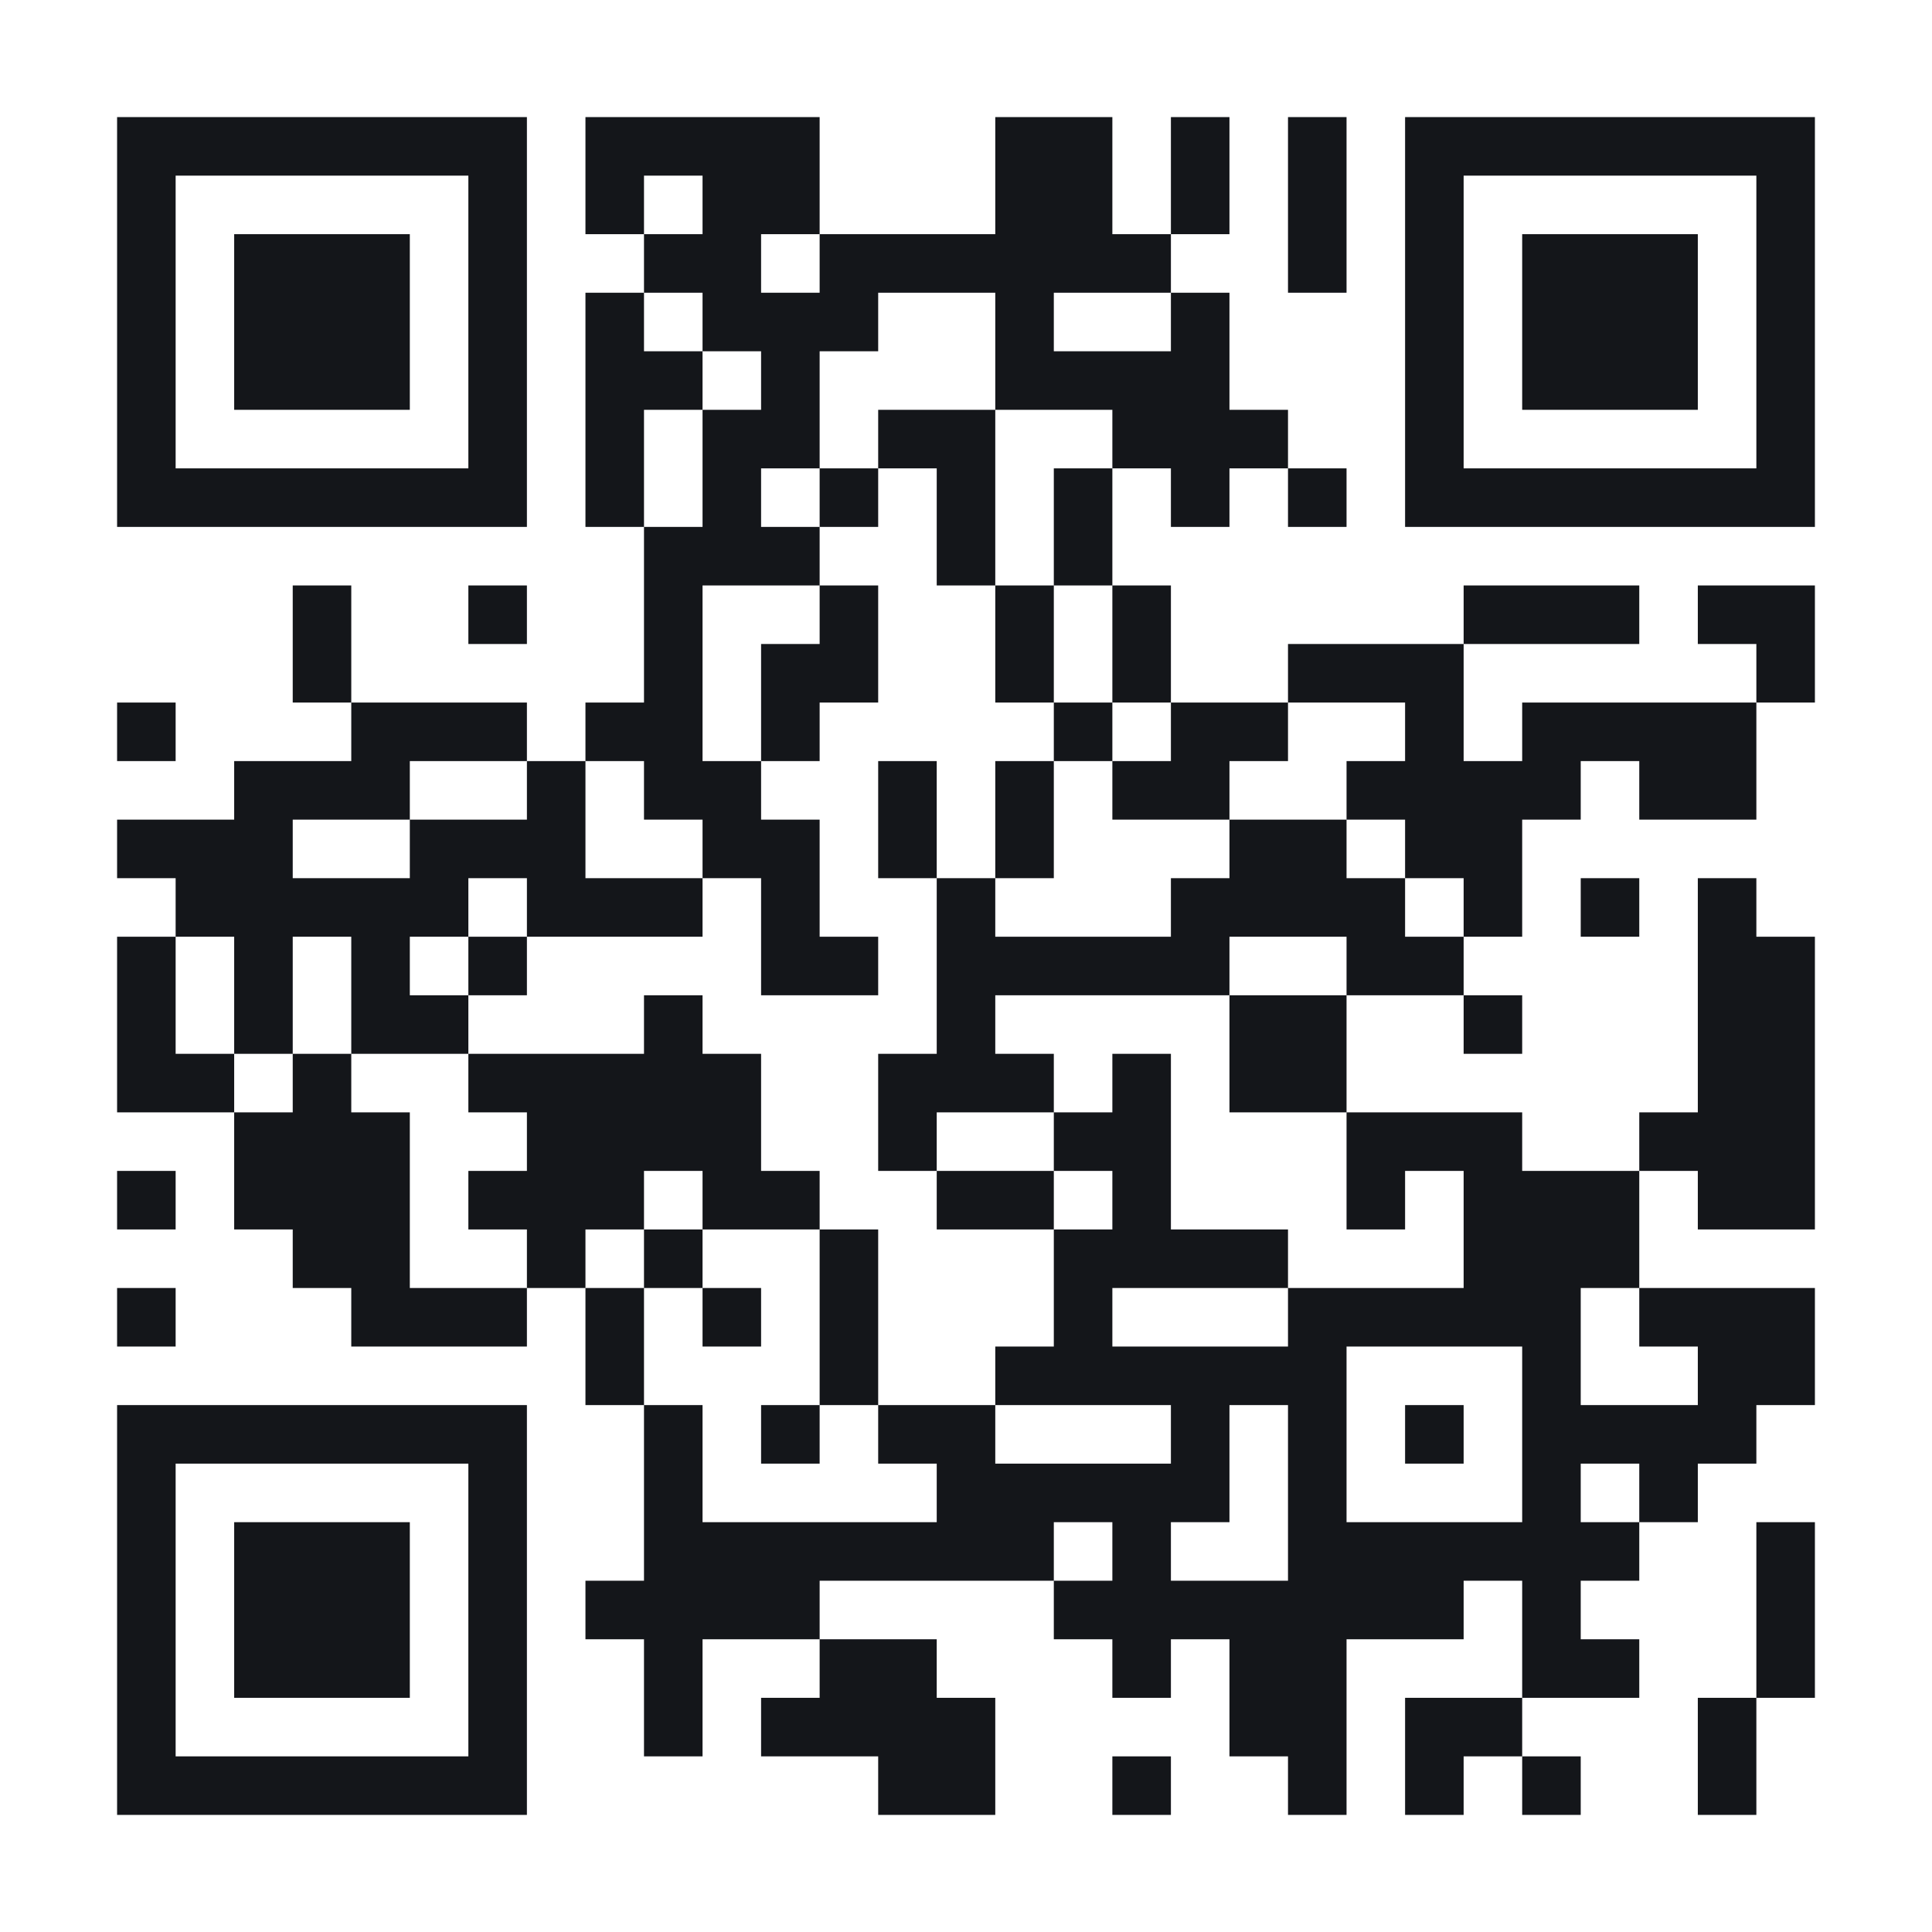
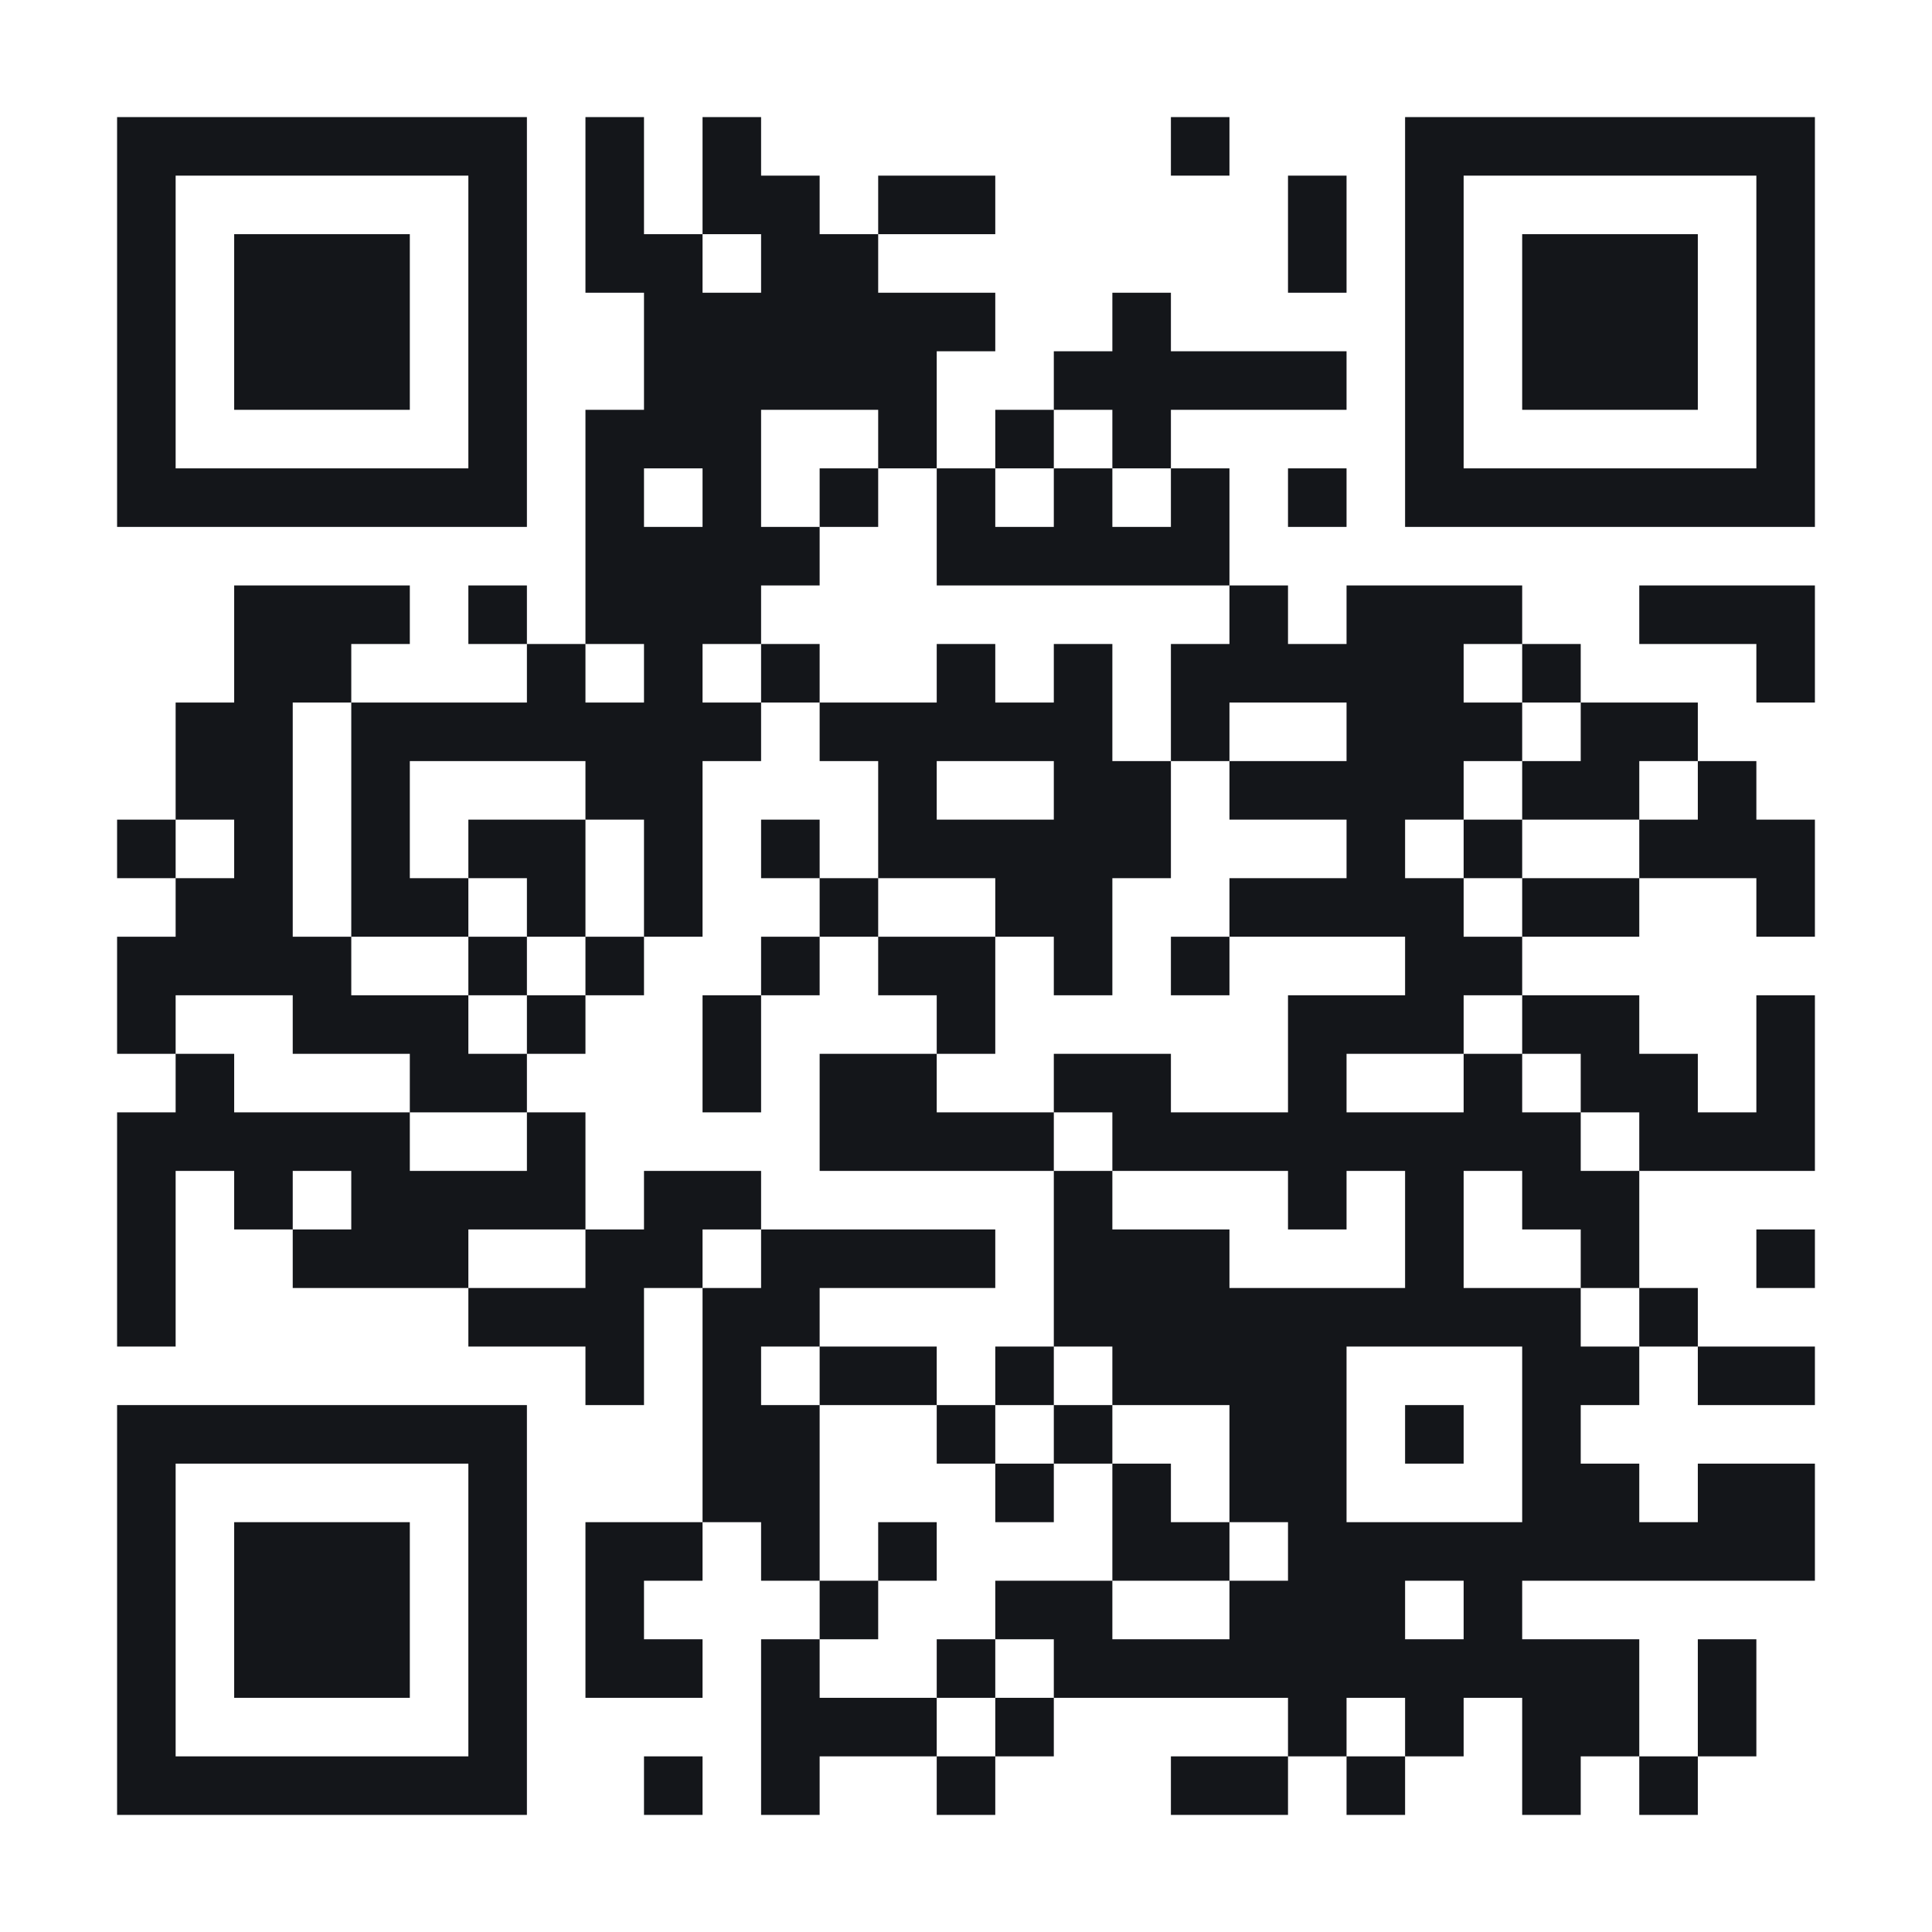
<svg xmlns="http://www.w3.org/2000/svg" width="66mm" height="66mm" version="1.1" viewBox="0 0 66 66" fill_color="#14161A" back_color="#FFFFFF">
  <rect width="100%" height="100%" fill="#FFFFFF" />
-   <path d="M4,4H6V6H4zM6,4H8V6H6zM8,4H10V6H8zM10,4H12V6H10zM12,4H14V6H12zM14,4H16V6H14zM16,4H18V6H16zM20,4H22V6H20zM22,4H24V6H22zM24,4H26V6H24zM26,4H28V6H26zM34,4H36V6H34zM36,4H38V6H36zM40,4H42V6H40zM44,4H46V6H44zM48,4H50V6H48zM50,4H52V6H50zM52,4H54V6H52zM54,4H56V6H54zM56,4H58V6H56zM58,4H60V6H58zM60,4H62V6H60zM4,6H6V8H4zM16,6H18V8H16zM20,6H22V8H20zM24,6H26V8H24zM26,6H28V8H26zM34,6H36V8H34zM36,6H38V8H36zM40,6H42V8H40zM44,6H46V8H44zM48,6H50V8H48zM60,6H62V8H60zM4,8H6V10H4zM8,8H10V10H8zM10,8H12V10H10zM12,8H14V10H12zM16,8H18V10H16zM22,8H24V10H22zM24,8H26V10H24zM28,8H30V10H28zM30,8H32V10H30zM32,8H34V10H32zM34,8H36V10H34zM36,8H38V10H36zM38,8H40V10H38zM44,8H46V10H44zM48,8H50V10H48zM52,8H54V10H52zM54,8H56V10H54zM56,8H58V10H56zM60,8H62V10H60zM4,10H6V12H4zM8,10H10V12H8zM10,10H12V12H10zM12,10H14V12H12zM16,10H18V12H16zM20,10H22V12H20zM24,10H26V12H24zM26,10H28V12H26zM28,10H30V12H28zM34,10H36V12H34zM40,10H42V12H40zM48,10H50V12H48zM52,10H54V12H52zM54,10H56V12H54zM56,10H58V12H56zM60,10H62V12H60zM4,12H6V14H4zM8,12H10V14H8zM10,12H12V14H10zM12,12H14V14H12zM16,12H18V14H16zM20,12H22V14H20zM22,12H24V14H22zM26,12H28V14H26zM34,12H36V14H34zM36,12H38V14H36zM38,12H40V14H38zM40,12H42V14H40zM48,12H50V14H48zM52,12H54V14H52zM54,12H56V14H54zM56,12H58V14H56zM60,12H62V14H60zM4,14H6V16H4zM16,14H18V16H16zM20,14H22V16H20zM24,14H26V16H24zM26,14H28V16H26zM30,14H32V16H30zM32,14H34V16H32zM38,14H40V16H38zM40,14H42V16H40zM42,14H44V16H42zM48,14H50V16H48zM60,14H62V16H60zM4,16H6V18H4zM6,16H8V18H6zM8,16H10V18H8zM10,16H12V18H10zM12,16H14V18H12zM14,16H16V18H14zM16,16H18V18H16zM20,16H22V18H20zM24,16H26V18H24zM28,16H30V18H28zM32,16H34V18H32zM36,16H38V18H36zM40,16H42V18H40zM44,16H46V18H44zM48,16H50V18H48zM50,16H52V18H50zM52,16H54V18H52zM54,16H56V18H54zM56,16H58V18H56zM58,16H60V18H58zM60,16H62V18H60zM22,18H24V20H22zM24,18H26V20H24zM26,18H28V20H26zM32,18H34V20H32zM36,18H38V20H36zM10,20H12V22H10zM16,20H18V22H16zM22,20H24V22H22zM28,20H30V22H28zM34,20H36V22H34zM38,20H40V22H38zM50,20H52V22H50zM52,20H54V22H52zM54,20H56V22H54zM58,20H60V22H58zM60,20H62V22H60zM10,22H12V24H10zM22,22H24V24H22zM26,22H28V24H26zM28,22H30V24H28zM34,22H36V24H34zM38,22H40V24H38zM44,22H46V24H44zM46,22H48V24H46zM48,22H50V24H48zM60,22H62V24H60zM4,24H6V26H4zM12,24H14V26H12zM14,24H16V26H14zM16,24H18V26H16zM20,24H22V26H20zM22,24H24V26H22zM26,24H28V26H26zM36,24H38V26H36zM40,24H42V26H40zM42,24H44V26H42zM48,24H50V26H48zM52,24H54V26H52zM54,24H56V26H54zM56,24H58V26H56zM58,24H60V26H58zM8,26H10V28H8zM10,26H12V28H10zM12,26H14V28H12zM18,26H20V28H18zM22,26H24V28H22zM24,26H26V28H24zM30,26H32V28H30zM34,26H36V28H34zM38,26H40V28H38zM40,26H42V28H40zM46,26H48V28H46zM48,26H50V28H48zM50,26H52V28H50zM52,26H54V28H52zM56,26H58V28H56zM58,26H60V28H58zM4,28H6V30H4zM6,28H8V30H6zM8,28H10V30H8zM14,28H16V30H14zM16,28H18V30H16zM18,28H20V30H18zM24,28H26V30H24zM26,28H28V30H26zM30,28H32V30H30zM34,28H36V30H34zM42,28H44V30H42zM44,28H46V30H44zM48,28H50V30H48zM50,28H52V30H50zM6,30H8V32H6zM8,30H10V32H8zM10,30H12V32H10zM12,30H14V32H12zM14,30H16V32H14zM18,30H20V32H18zM20,30H22V32H20zM22,30H24V32H22zM26,30H28V32H26zM32,30H34V32H32zM40,30H42V32H40zM42,30H44V32H42zM44,30H46V32H44zM46,30H48V32H46zM50,30H52V32H50zM54,30H56V32H54zM58,30H60V32H58zM4,32H6V34H4zM8,32H10V34H8zM12,32H14V34H12zM16,32H18V34H16zM26,32H28V34H26zM28,32H30V34H28zM32,32H34V34H32zM34,32H36V34H34zM36,32H38V34H36zM38,32H40V34H38zM40,32H42V34H40zM46,32H48V34H46zM48,32H50V34H48zM58,32H60V34H58zM60,32H62V34H60zM4,34H6V36H4zM8,34H10V36H8zM12,34H14V36H12zM14,34H16V36H14zM22,34H24V36H22zM32,34H34V36H32zM42,34H44V36H42zM44,34H46V36H44zM50,34H52V36H50zM58,34H60V36H58zM60,34H62V36H60zM4,36H6V38H4zM6,36H8V38H6zM10,36H12V38H10zM16,36H18V38H16zM18,36H20V38H18zM20,36H22V38H20zM22,36H24V38H22zM24,36H26V38H24zM30,36H32V38H30zM32,36H34V38H32zM34,36H36V38H34zM38,36H40V38H38zM42,36H44V38H42zM44,36H46V38H44zM58,36H60V38H58zM60,36H62V38H60zM8,38H10V40H8zM10,38H12V40H10zM12,38H14V40H12zM18,38H20V40H18zM20,38H22V40H20zM22,38H24V40H22zM24,38H26V40H24zM30,38H32V40H30zM36,38H38V40H36zM38,38H40V40H38zM46,38H48V40H46zM48,38H50V40H48zM50,38H52V40H50zM56,38H58V40H56zM58,38H60V40H58zM60,38H62V40H60zM4,40H6V42H4zM8,40H10V42H8zM10,40H12V42H10zM12,40H14V42H12zM16,40H18V42H16zM18,40H20V42H18zM20,40H22V42H20zM24,40H26V42H24zM26,40H28V42H26zM32,40H34V42H32zM34,40H36V42H34zM38,40H40V42H38zM46,40H48V42H46zM50,40H52V42H50zM52,40H54V42H52zM54,40H56V42H54zM58,40H60V42H58zM60,40H62V42H60zM10,42H12V44H10zM12,42H14V44H12zM18,42H20V44H18zM22,42H24V44H22zM28,42H30V44H28zM36,42H38V44H36zM38,42H40V44H38zM40,42H42V44H40zM42,42H44V44H42zM50,42H52V44H50zM52,42H54V44H52zM54,42H56V44H54zM4,44H6V46H4zM12,44H14V46H12zM14,44H16V46H14zM16,44H18V46H16zM20,44H22V46H20zM24,44H26V46H24zM28,44H30V46H28zM36,44H38V46H36zM44,44H46V46H44zM46,44H48V46H46zM48,44H50V46H48zM50,44H52V46H50zM52,44H54V46H52zM56,44H58V46H56zM58,44H60V46H58zM60,44H62V46H60zM20,46H22V48H20zM28,46H30V48H28zM34,46H36V48H34zM36,46H38V48H36zM38,46H40V48H38zM40,46H42V48H40zM42,46H44V48H42zM44,46H46V48H44zM52,46H54V48H52zM58,46H60V48H58zM60,46H62V48H60zM4,48H6V50H4zM6,48H8V50H6zM8,48H10V50H8zM10,48H12V50H10zM12,48H14V50H12zM14,48H16V50H14zM16,48H18V50H16zM22,48H24V50H22zM26,48H28V50H26zM30,48H32V50H30zM32,48H34V50H32zM40,48H42V50H40zM44,48H46V50H44zM48,48H50V50H48zM52,48H54V50H52zM54,48H56V50H54zM56,48H58V50H56zM58,48H60V50H58zM4,50H6V52H4zM16,50H18V52H16zM22,50H24V52H22zM32,50H34V52H32zM34,50H36V52H34zM36,50H38V52H36zM38,50H40V52H38zM40,50H42V52H40zM44,50H46V52H44zM52,50H54V52H52zM56,50H58V52H56zM4,52H6V54H4zM8,52H10V54H8zM10,52H12V54H10zM12,52H14V54H12zM16,52H18V54H16zM22,52H24V54H22zM24,52H26V54H24zM26,52H28V54H26zM28,52H30V54H28zM30,52H32V54H30zM32,52H34V54H32zM34,52H36V54H34zM38,52H40V54H38zM44,52H46V54H44zM46,52H48V54H46zM48,52H50V54H48zM50,52H52V54H50zM52,52H54V54H52zM54,52H56V54H54zM60,52H62V54H60zM4,54H6V56H4zM8,54H10V56H8zM10,54H12V56H10zM12,54H14V56H12zM16,54H18V56H16zM20,54H22V56H20zM22,54H24V56H22zM24,54H26V56H24zM26,54H28V56H26zM36,54H38V56H36zM38,54H40V56H38zM40,54H42V56H40zM42,54H44V56H42zM44,54H46V56H44zM46,54H48V56H46zM48,54H50V56H48zM52,54H54V56H52zM60,54H62V56H60zM4,56H6V58H4zM8,56H10V58H8zM10,56H12V58H10zM12,56H14V58H12zM16,56H18V58H16zM22,56H24V58H22zM28,56H30V58H28zM30,56H32V58H30zM38,56H40V58H38zM42,56H44V58H42zM44,56H46V58H44zM52,56H54V58H52zM54,56H56V58H54zM60,56H62V58H60zM4,58H6V60H4zM16,58H18V60H16zM22,58H24V60H22zM26,58H28V60H26zM28,58H30V60H28zM30,58H32V60H30zM32,58H34V60H32zM42,58H44V60H42zM44,58H46V60H44zM48,58H50V60H48zM50,58H52V60H50zM58,58H60V60H58zM4,60H6V62H4zM6,60H8V62H6zM8,60H10V62H8zM10,60H12V62H10zM12,60H14V62H12zM14,60H16V62H14zM16,60H18V62H16zM30,60H32V62H30zM32,60H34V62H32zM38,60H40V62H38zM44,60H46V62H44zM48,60H50V62H48zM52,60H54V62H52zM58,60H60V62H58z" id="qr-path" fill="#14161A" fill-opacity="1" fill-rule="nonzero" stroke="none" />
+   <path d="M4,4H6V6H4zM6,4H8V6H6zM8,4H10V6H8zM10,4H12V6H10zM12,4H14V6H12zM14,4H16V6H14zM16,4H18V6H16zM20,4H22V6H20zM24,4H26V6H24zM40,4H42V6H40zM48,4H50V6H48zM50,4H52V6H50zM52,4H54V6H52zM54,4H56V6H54zM56,4H58V6H56zM58,4H60V6H58zM60,4H62V6H60zM4,6H6V8H4zM16,6H18V8H16zM20,6H22V8H20zM24,6H26V8H24zM26,6H28V8H26zM30,6H32V8H30zM32,6H34V8H32zM44,6H46V8H44zM48,6H50V8H48zM60,6H62V8H60zM4,8H6V10H4zM8,8H10V10H8zM10,8H12V10H10zM12,8H14V10H12zM16,8H18V10H16zM20,8H22V10H20zM22,8H24V10H22zM26,8H28V10H26zM28,8H30V10H28zM44,8H46V10H44zM48,8H50V10H48zM52,8H54V10H52zM54,8H56V10H54zM56,8H58V10H56zM60,8H62V10H60zM4,10H6V12H4zM8,10H10V12H8zM10,10H12V12H10zM12,10H14V12H12zM16,10H18V12H16zM22,10H24V12H22zM24,10H26V12H24zM26,10H28V12H26zM28,10H30V12H28zM30,10H32V12H30zM32,10H34V12H32zM38,10H40V12H38zM48,10H50V12H48zM52,10H54V12H52zM54,10H56V12H54zM56,10H58V12H56zM60,10H62V12H60zM4,12H6V14H4zM8,12H10V14H8zM10,12H12V14H10zM12,12H14V14H12zM16,12H18V14H16zM22,12H24V14H22zM24,12H26V14H24zM26,12H28V14H26zM28,12H30V14H28zM30,12H32V14H30zM36,12H38V14H36zM38,12H40V14H38zM40,12H42V14H40zM42,12H44V14H42zM44,12H46V14H44zM48,12H50V14H48zM52,12H54V14H52zM54,12H56V14H54zM56,12H58V14H56zM60,12H62V14H60zM4,14H6V16H4zM16,14H18V16H16zM20,14H22V16H20zM22,14H24V16H22zM24,14H26V16H24zM30,14H32V16H30zM34,14H36V16H34zM38,14H40V16H38zM48,14H50V16H48zM60,14H62V16H60zM4,16H6V18H4zM6,16H8V18H6zM8,16H10V18H8zM10,16H12V18H10zM12,16H14V18H12zM14,16H16V18H14zM16,16H18V18H16zM20,16H22V18H20zM24,16H26V18H24zM28,16H30V18H28zM32,16H34V18H32zM36,16H38V18H36zM40,16H42V18H40zM44,16H46V18H44zM48,16H50V18H48zM50,16H52V18H50zM52,16H54V18H52zM54,16H56V18H54zM56,16H58V18H56zM58,16H60V18H58zM60,16H62V18H60zM20,18H22V20H20zM22,18H24V20H22zM24,18H26V20H24zM26,18H28V20H26zM32,18H34V20H32zM34,18H36V20H34zM36,18H38V20H36zM38,18H40V20H38zM40,18H42V20H40zM8,20H10V22H8zM10,20H12V22H10zM12,20H14V22H12zM16,20H18V22H16zM20,20H22V22H20zM22,20H24V22H22zM24,20H26V22H24zM42,20H44V22H42zM46,20H48V22H46zM48,20H50V22H48zM50,20H52V22H50zM56,20H58V22H56zM58,20H60V22H58zM60,20H62V22H60zM8,22H10V24H8zM10,22H12V24H10zM18,22H20V24H18zM22,22H24V24H22zM26,22H28V24H26zM32,22H34V24H32zM36,22H38V24H36zM40,22H42V24H40zM42,22H44V24H42zM44,22H46V24H44zM46,22H48V24H46zM48,22H50V24H48zM52,22H54V24H52zM60,22H62V24H60zM6,24H8V26H6zM8,24H10V26H8zM12,24H14V26H12zM14,24H16V26H14zM16,24H18V26H16zM18,24H20V26H18zM20,24H22V26H20zM22,24H24V26H22zM24,24H26V26H24zM28,24H30V26H28zM30,24H32V26H30zM32,24H34V26H32zM34,24H36V26H34zM36,24H38V26H36zM40,24H42V26H40zM46,24H48V26H46zM48,24H50V26H48zM50,24H52V26H50zM54,24H56V26H54zM56,24H58V26H56zM6,26H8V28H6zM8,26H10V28H8zM12,26H14V28H12zM20,26H22V28H20zM22,26H24V28H22zM30,26H32V28H30zM36,26H38V28H36zM38,26H40V28H38zM42,26H44V28H42zM44,26H46V28H44zM46,26H48V28H46zM48,26H50V28H48zM52,26H54V28H52zM54,26H56V28H54zM58,26H60V28H58zM4,28H6V30H4zM8,28H10V30H8zM12,28H14V30H12zM16,28H18V30H16zM18,28H20V30H18zM22,28H24V30H22zM26,28H28V30H26zM30,28H32V30H30zM32,28H34V30H32zM34,28H36V30H34zM36,28H38V30H36zM38,28H40V30H38zM46,28H48V30H46zM50,28H52V30H50zM56,28H58V30H56zM58,28H60V30H58zM60,28H62V30H60zM6,30H8V32H6zM8,30H10V32H8zM12,30H14V32H12zM14,30H16V32H14zM18,30H20V32H18zM22,30H24V32H22zM28,30H30V32H28zM34,30H36V32H34zM36,30H38V32H36zM42,30H44V32H42zM44,30H46V32H44zM46,30H48V32H46zM48,30H50V32H48zM52,30H54V32H52zM54,30H56V32H54zM60,30H62V32H60zM4,32H6V34H4zM6,32H8V34H6zM8,32H10V34H8zM10,32H12V34H10zM16,32H18V34H16zM20,32H22V34H20zM26,32H28V34H26zM30,32H32V34H30zM32,32H34V34H32zM36,32H38V34H36zM40,32H42V34H40zM48,32H50V34H48zM50,32H52V34H50zM4,34H6V36H4zM10,34H12V36H10zM12,34H14V36H12zM14,34H16V36H14zM18,34H20V36H18zM24,34H26V36H24zM32,34H34V36H32zM44,34H46V36H44zM46,34H48V36H46zM48,34H50V36H48zM52,34H54V36H52zM54,34H56V36H54zM60,34H62V36H60zM6,36H8V38H6zM14,36H16V38H14zM16,36H18V38H16zM24,36H26V38H24zM28,36H30V38H28zM30,36H32V38H30zM36,36H38V38H36zM38,36H40V38H38zM44,36H46V38H44zM50,36H52V38H50zM54,36H56V38H54zM56,36H58V38H56zM60,36H62V38H60zM4,38H6V40H4zM6,38H8V40H6zM8,38H10V40H8zM10,38H12V40H10zM12,38H14V40H12zM18,38H20V40H18zM28,38H30V40H28zM30,38H32V40H30zM32,38H34V40H32zM34,38H36V40H34zM38,38H40V40H38zM40,38H42V40H40zM42,38H44V40H42zM44,38H46V40H44zM46,38H48V40H46zM48,38H50V40H48zM50,38H52V40H50zM52,38H54V40H52zM56,38H58V40H56zM58,38H60V40H58zM60,38H62V40H60zM4,40H6V42H4zM8,40H10V42H8zM12,40H14V42H12zM14,40H16V42H14zM16,40H18V42H16zM18,40H20V42H18zM22,40H24V42H22zM24,40H26V42H24zM36,40H38V42H36zM44,40H46V42H44zM48,40H50V42H48zM52,40H54V42H52zM54,40H56V42H54zM4,42H6V44H4zM10,42H12V44H10zM12,42H14V44H12zM14,42H16V44H14zM20,42H22V44H20zM22,42H24V44H22zM26,42H28V44H26zM28,42H30V44H28zM30,42H32V44H30zM32,42H34V44H32zM36,42H38V44H36zM38,42H40V44H38zM40,42H42V44H40zM48,42H50V44H48zM54,42H56V44H54zM60,42H62V44H60zM4,44H6V46H4zM16,44H18V46H16zM18,44H20V46H18zM20,44H22V46H20zM24,44H26V46H24zM26,44H28V46H26zM36,44H38V46H36zM38,44H40V46H38zM40,44H42V46H40zM42,44H44V46H42zM44,44H46V46H44zM46,44H48V46H46zM48,44H50V46H48zM50,44H52V46H50zM52,44H54V46H52zM56,44H58V46H56zM20,46H22V48H20zM24,46H26V48H24zM28,46H30V48H28zM30,46H32V48H30zM34,46H36V48H34zM38,46H40V48H38zM40,46H42V48H40zM42,46H44V48H42zM44,46H46V48H44zM52,46H54V48H52zM54,46H56V48H54zM58,46H60V48H58zM60,46H62V48H60zM4,48H6V50H4zM6,48H8V50H6zM8,48H10V50H8zM10,48H12V50H10zM12,48H14V50H12zM14,48H16V50H14zM16,48H18V50H16zM24,48H26V50H24zM26,48H28V50H26zM32,48H34V50H32zM36,48H38V50H36zM42,48H44V50H42zM44,48H46V50H44zM48,48H50V50H48zM52,48H54V50H52zM4,50H6V52H4zM16,50H18V52H16zM24,50H26V52H24zM26,50H28V52H26zM34,50H36V52H34zM38,50H40V52H38zM42,50H44V52H42zM44,50H46V52H44zM52,50H54V52H52zM54,50H56V52H54zM58,50H60V52H58zM60,50H62V52H60zM4,52H6V54H4zM8,52H10V54H8zM10,52H12V54H10zM12,52H14V54H12zM16,52H18V54H16zM20,52H22V54H20zM22,52H24V54H22zM26,52H28V54H26zM30,52H32V54H30zM38,52H40V54H38zM40,52H42V54H40zM44,52H46V54H44zM46,52H48V54H46zM48,52H50V54H48zM50,52H52V54H50zM52,52H54V54H52zM54,52H56V54H54zM56,52H58V54H56zM58,52H60V54H58zM60,52H62V54H60zM4,54H6V56H4zM8,54H10V56H8zM10,54H12V56H10zM12,54H14V56H12zM16,54H18V56H16zM20,54H22V56H20zM28,54H30V56H28zM34,54H36V56H34zM36,54H38V56H36zM42,54H44V56H42zM44,54H46V56H44zM46,54H48V56H46zM50,54H52V56H50zM4,56H6V58H4zM8,56H10V58H8zM10,56H12V58H10zM12,56H14V58H12zM16,56H18V58H16zM20,56H22V58H20zM22,56H24V58H22zM26,56H28V58H26zM32,56H34V58H32zM36,56H38V58H36zM38,56H40V58H38zM40,56H42V58H40zM42,56H44V58H42zM44,56H46V58H44zM46,56H48V58H46zM48,56H50V58H48zM50,56H52V58H50zM52,56H54V58H52zM54,56H56V58H54zM58,56H60V58H58zM4,58H6V60H4zM16,58H18V60H16zM26,58H28V60H26zM28,58H30V60H28zM30,58H32V60H30zM34,58H36V60H34zM44,58H46V60H44zM48,58H50V60H48zM52,58H54V60H52zM54,58H56V60H54zM58,58H60V60H58zM4,60H6V62H4zM6,60H8V62H6zM8,60H10V62H8zM10,60H12V62H10zM12,60H14V62H12zM14,60H16V62H14zM16,60H18V62H16zM22,60H24V62H22zM26,60H28V62H26zM32,60H34V62H32zM40,60H42V62H40zM42,60H44V62H42zM46,60H48V62H46zM52,60H54V62H52zM56,60H58V62H56z" id="qr-path" fill="#14161A" fill-opacity="1" fill-rule="nonzero" stroke="none" />
</svg>
